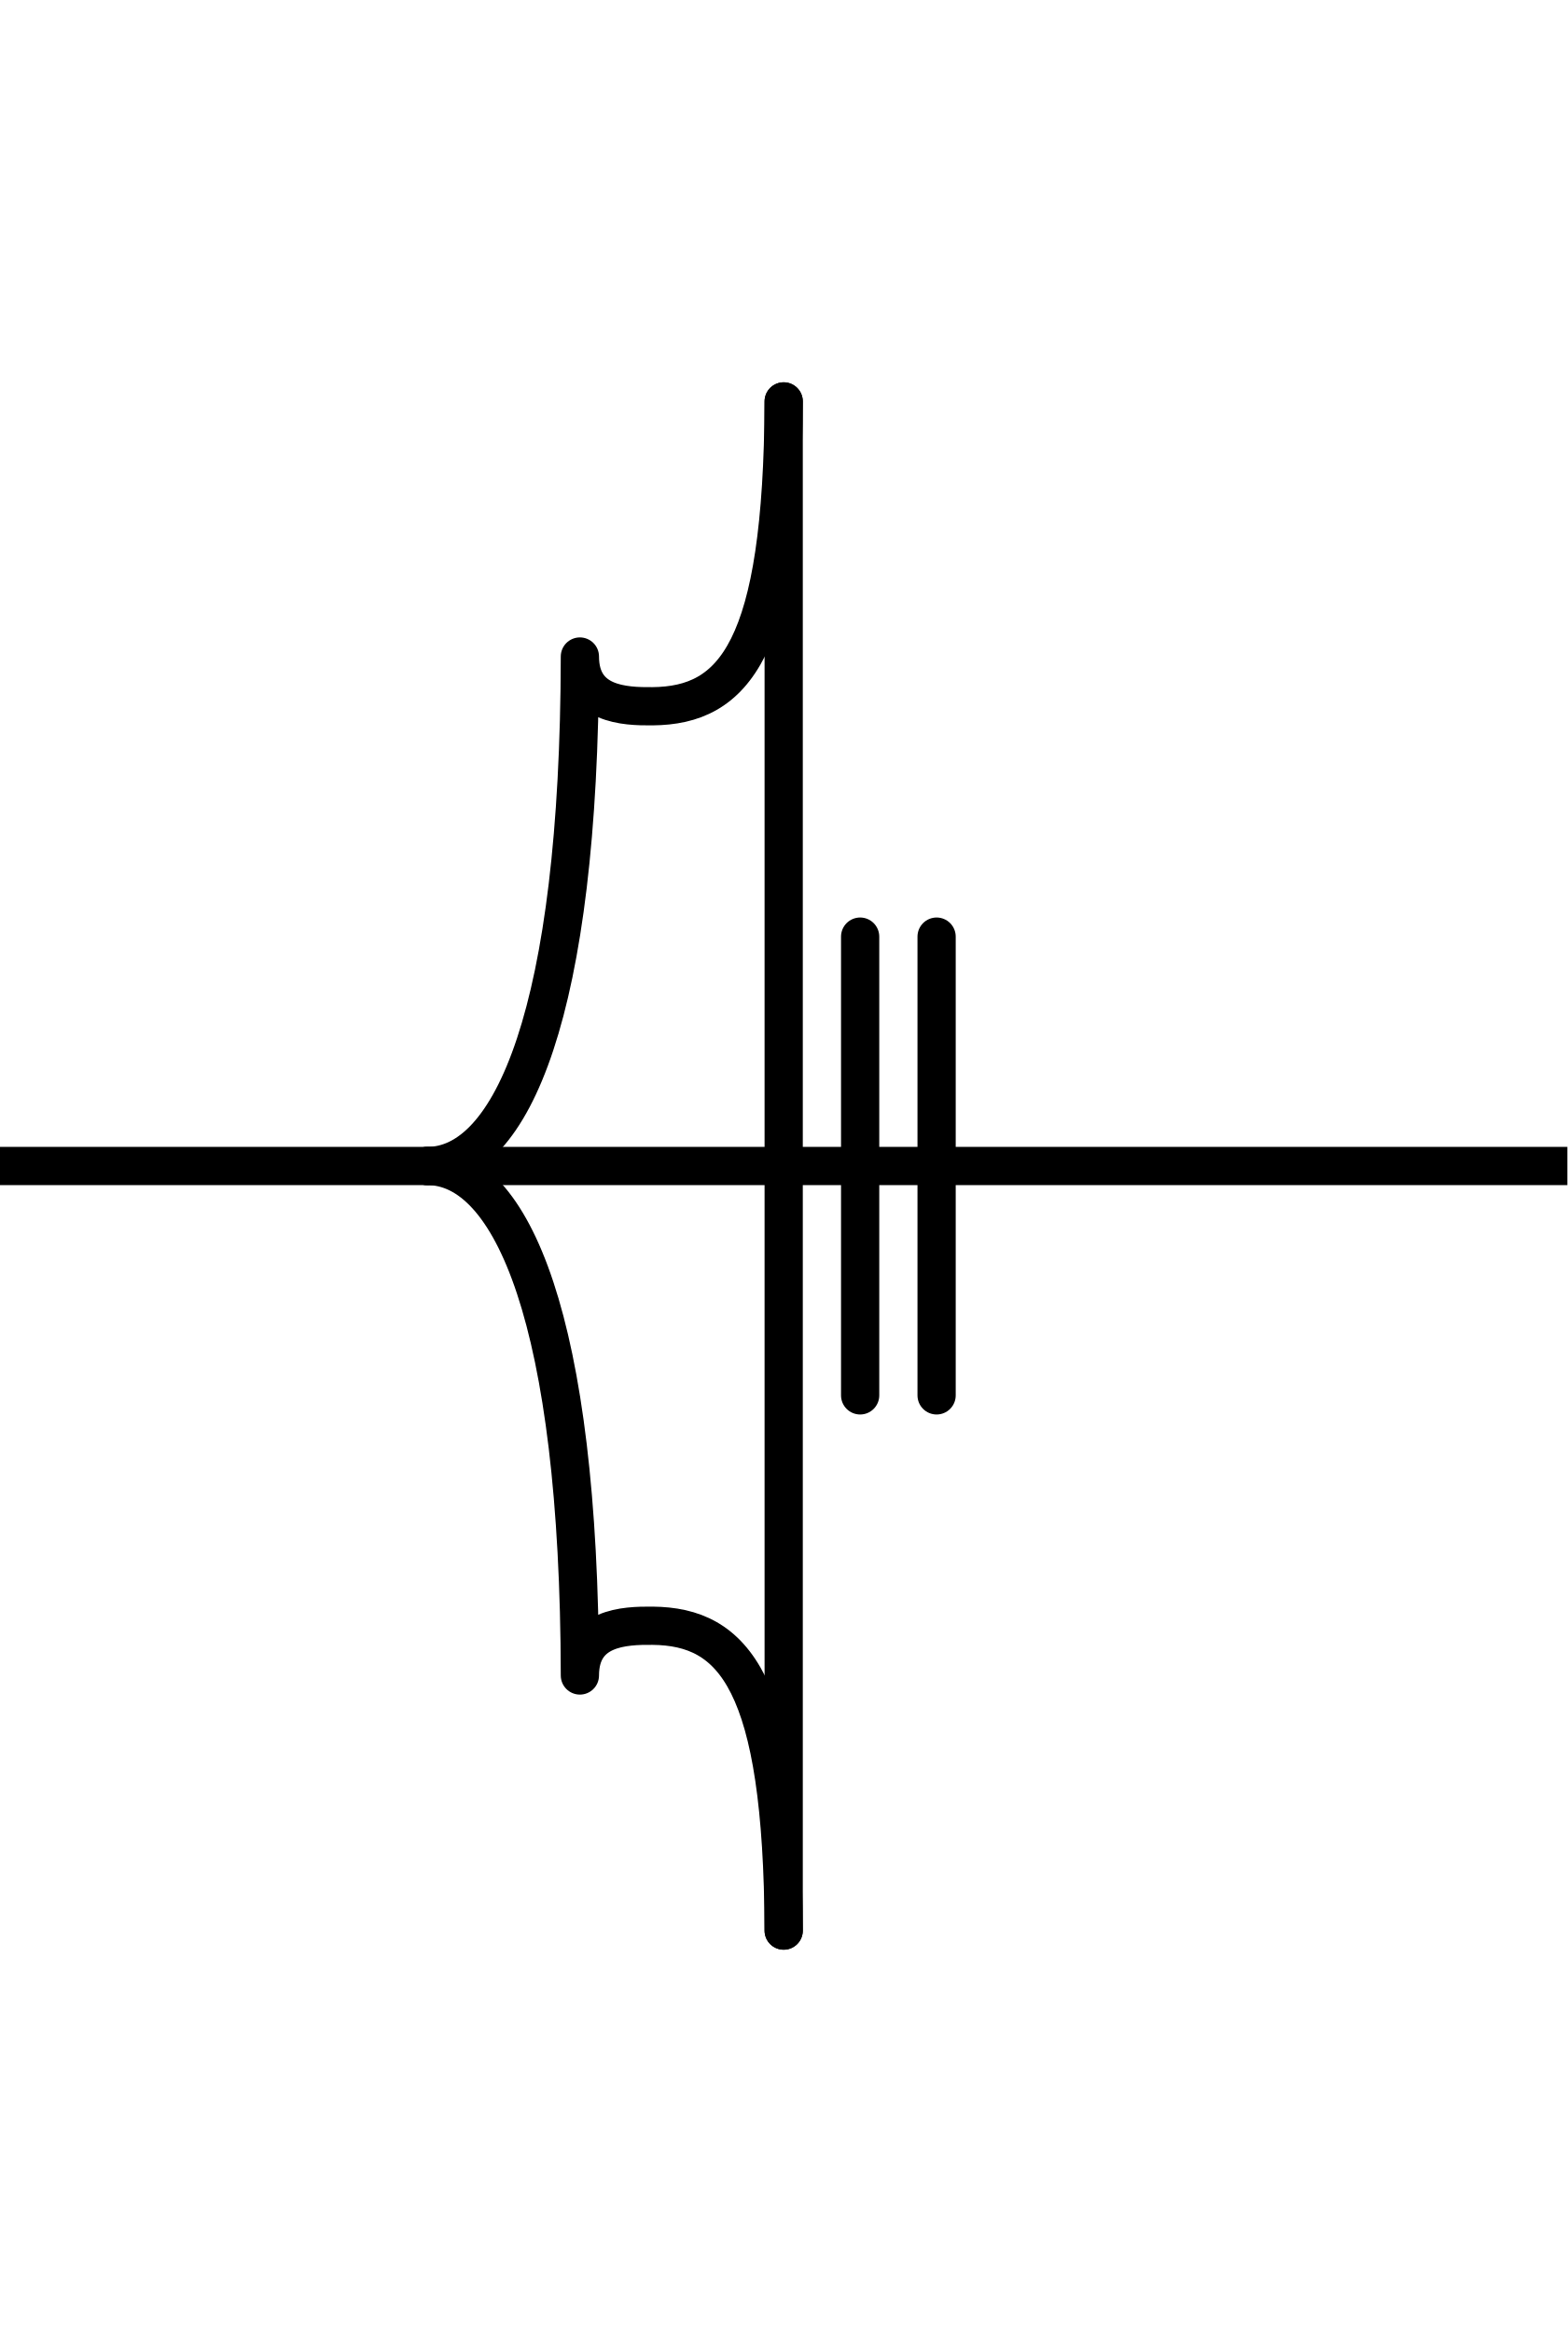
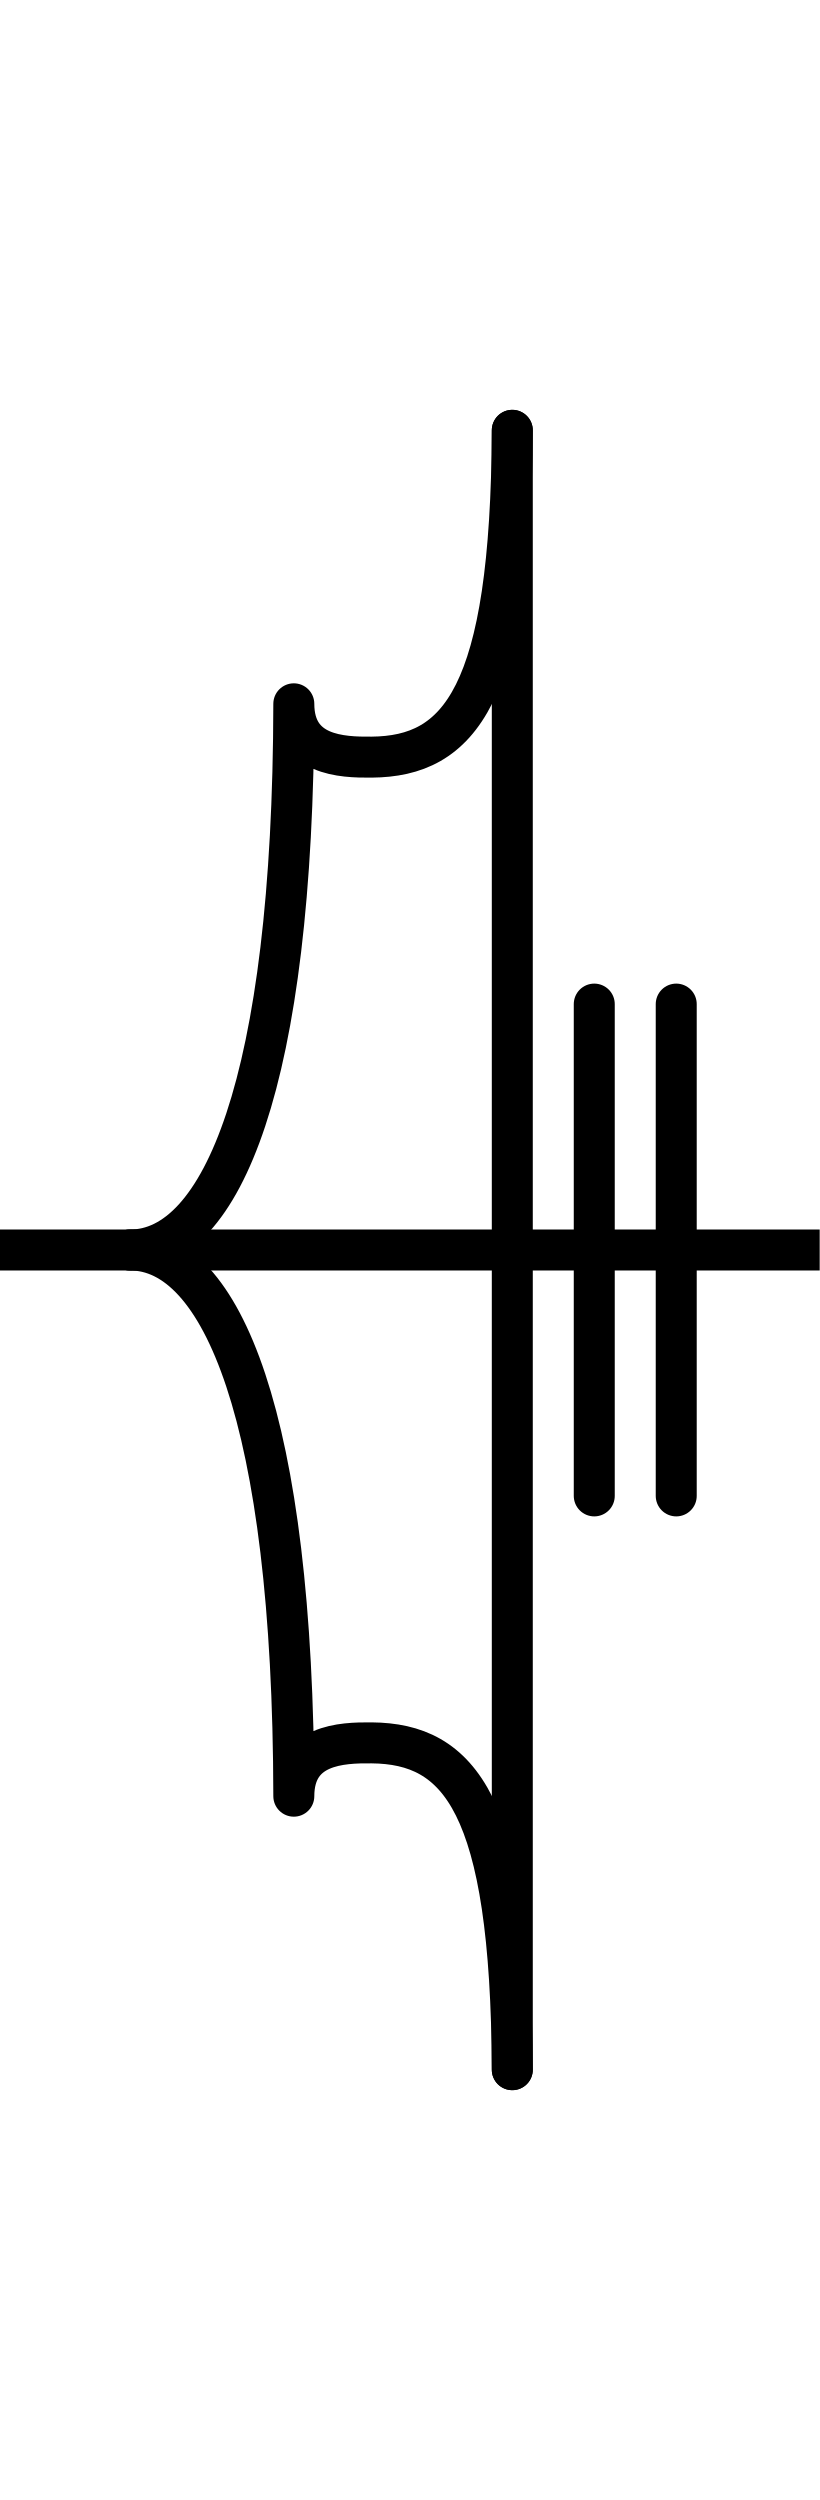
- <svg xmlns="http://www.w3.org/2000/svg" width="41" height="61" viewBox="0 0 41 61" id="svg2" version="1.1">
+ <svg xmlns="http://www.w3.org/2000/svg" version="1.1" id="svg2" viewBox="0 0 20 61" height="61" width="20">
  <defs id="defs4" />
  <g id="layer4">
-     <path id="path4136" d="m 0,30.5 41,0" style="fill:none;fill-rule:evenodd;stroke:#000000;stroke-width:1px;stroke-linecap:butt;stroke-linejoin:miter;stroke-opacity:1" />
-     <path id="path4214" d="m 20.5,10.5 c -0.028,6.514 -1.302,7.955 -3.432,7.974 -0.74,0.007 -1.897,-0.038 -1.899,-1.301 -0.014,9.28 -1.777,13.334 -3.998,13.327" style="fill:none;fill-rule:evenodd;stroke:#000000;stroke-width:1;stroke-linecap:round;stroke-linejoin:round;stroke-miterlimit:4;stroke-dasharray:none;stroke-opacity:1" />
-     <path style="fill:none;fill-rule:evenodd;stroke:#000000;stroke-width:1;stroke-linecap:round;stroke-linejoin:round;stroke-miterlimit:4;stroke-dasharray:none;stroke-opacity:1" d="m 20.5,50.5 c -0.028,-6.514 -1.302,-7.955 -3.432,-7.974 -0.74,-0.007 -1.897,0.038 -1.899,1.301 -0.014,-9.28 -1.777,-13.334 -3.998,-13.327" id="path4885" />
-     <path id="path4139-3" d="m 20.5,10.5 0,40" style="display:inline;fill:none;fill-rule:evenodd;stroke:#000000;stroke-width:1px;stroke-linecap:round;stroke-linejoin:miter;stroke-opacity:1" />
-     <path id="path4163" d="m 22.5,24.5 0,12" style="display:inline;fill:none;fill-rule:evenodd;stroke:#000000;stroke-width:1px;stroke-linecap:round;stroke-linejoin:miter;stroke-opacity:1" />
-     <path style="display:inline;fill:none;fill-rule:evenodd;stroke:#000000;stroke-width:1px;stroke-linecap:round;stroke-linejoin:miter;stroke-opacity:1" d="m 24.5,24.5 0,12" id="path5006" />
+     <path style="fill:none;fill-rule:evenodd;stroke:#000000;stroke-width:1px;stroke-linecap:butt;stroke-linejoin:miter;stroke-opacity:1" d="m 0,30.5 20,0" id="path4136" />
+     <path style="fill:none;fill-rule:evenodd;stroke:#000000;stroke-width:1;stroke-linecap:round;stroke-linejoin:round;stroke-miterlimit:4;stroke-dasharray:none;stroke-opacity:1" d="m 12.5,10.5 c -0.028,6.514 -1.302,7.955 -3.432,7.974 -0.74,0.007 -1.897,-0.038 -1.899,-1.301 -0.014,9.28 -1.777,13.334 -3.998,13.327" id="path4214" />
+     <path id="path4885" d="m 12.5,50.5 c -0.028,-6.514 -1.302,-7.955 -3.432,-7.974 -0.74,-0.007 -1.897,0.038 -1.899,1.301 -0.014,-9.28 -1.777,-13.334 -3.998,-13.327" style="fill:none;fill-rule:evenodd;stroke:#000000;stroke-width:1;stroke-linecap:round;stroke-linejoin:round;stroke-miterlimit:4;stroke-dasharray:none;stroke-opacity:1" />
+     <path style="display:inline;fill:none;fill-rule:evenodd;stroke:#000000;stroke-width:1px;stroke-linecap:round;stroke-linejoin:miter;stroke-opacity:1" d="m 12.5,10.5 0,40" id="path4139-3" />
+     <path style="display:inline;fill:none;fill-rule:evenodd;stroke:#000000;stroke-width:1px;stroke-linecap:round;stroke-linejoin:miter;stroke-opacity:1" d="m 14.5,24.5 0,12" id="path4163" />
+     <path id="path5006" d="m 16.5,24.5 0,12" style="display:inline;fill:none;fill-rule:evenodd;stroke:#000000;stroke-width:1px;stroke-linecap:round;stroke-linejoin:miter;stroke-opacity:1" />
  </g>
</svg>
